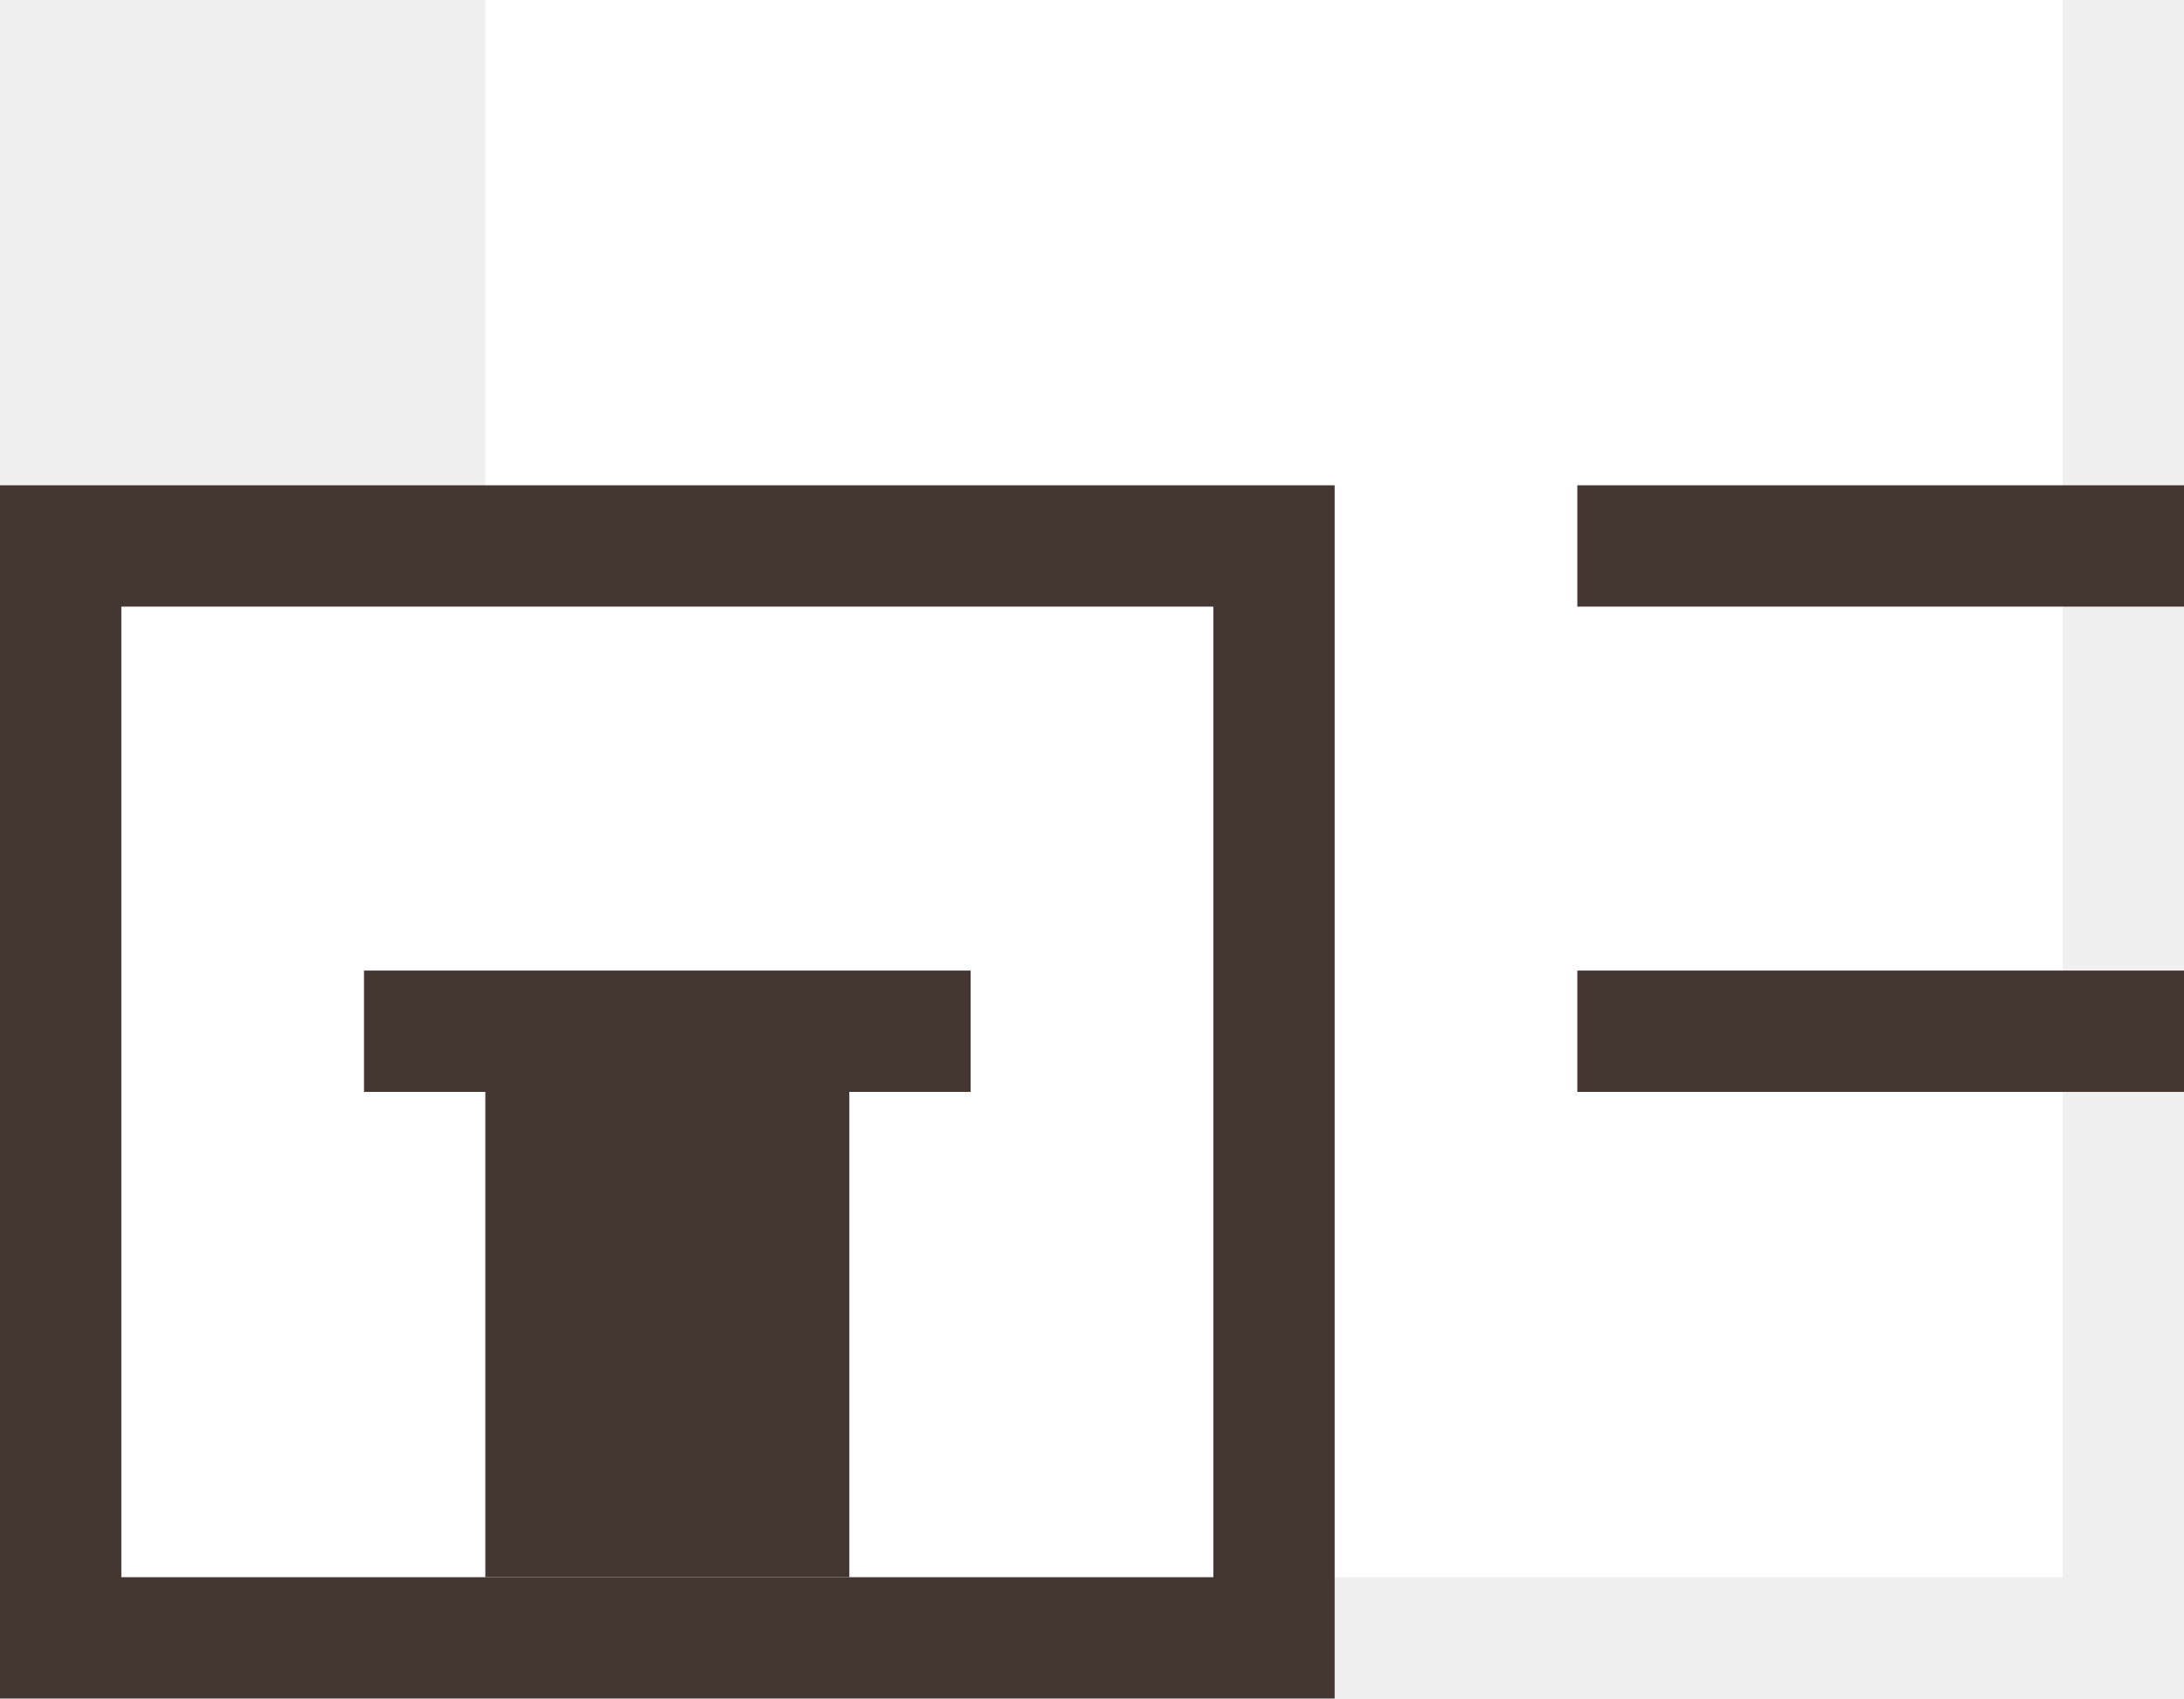
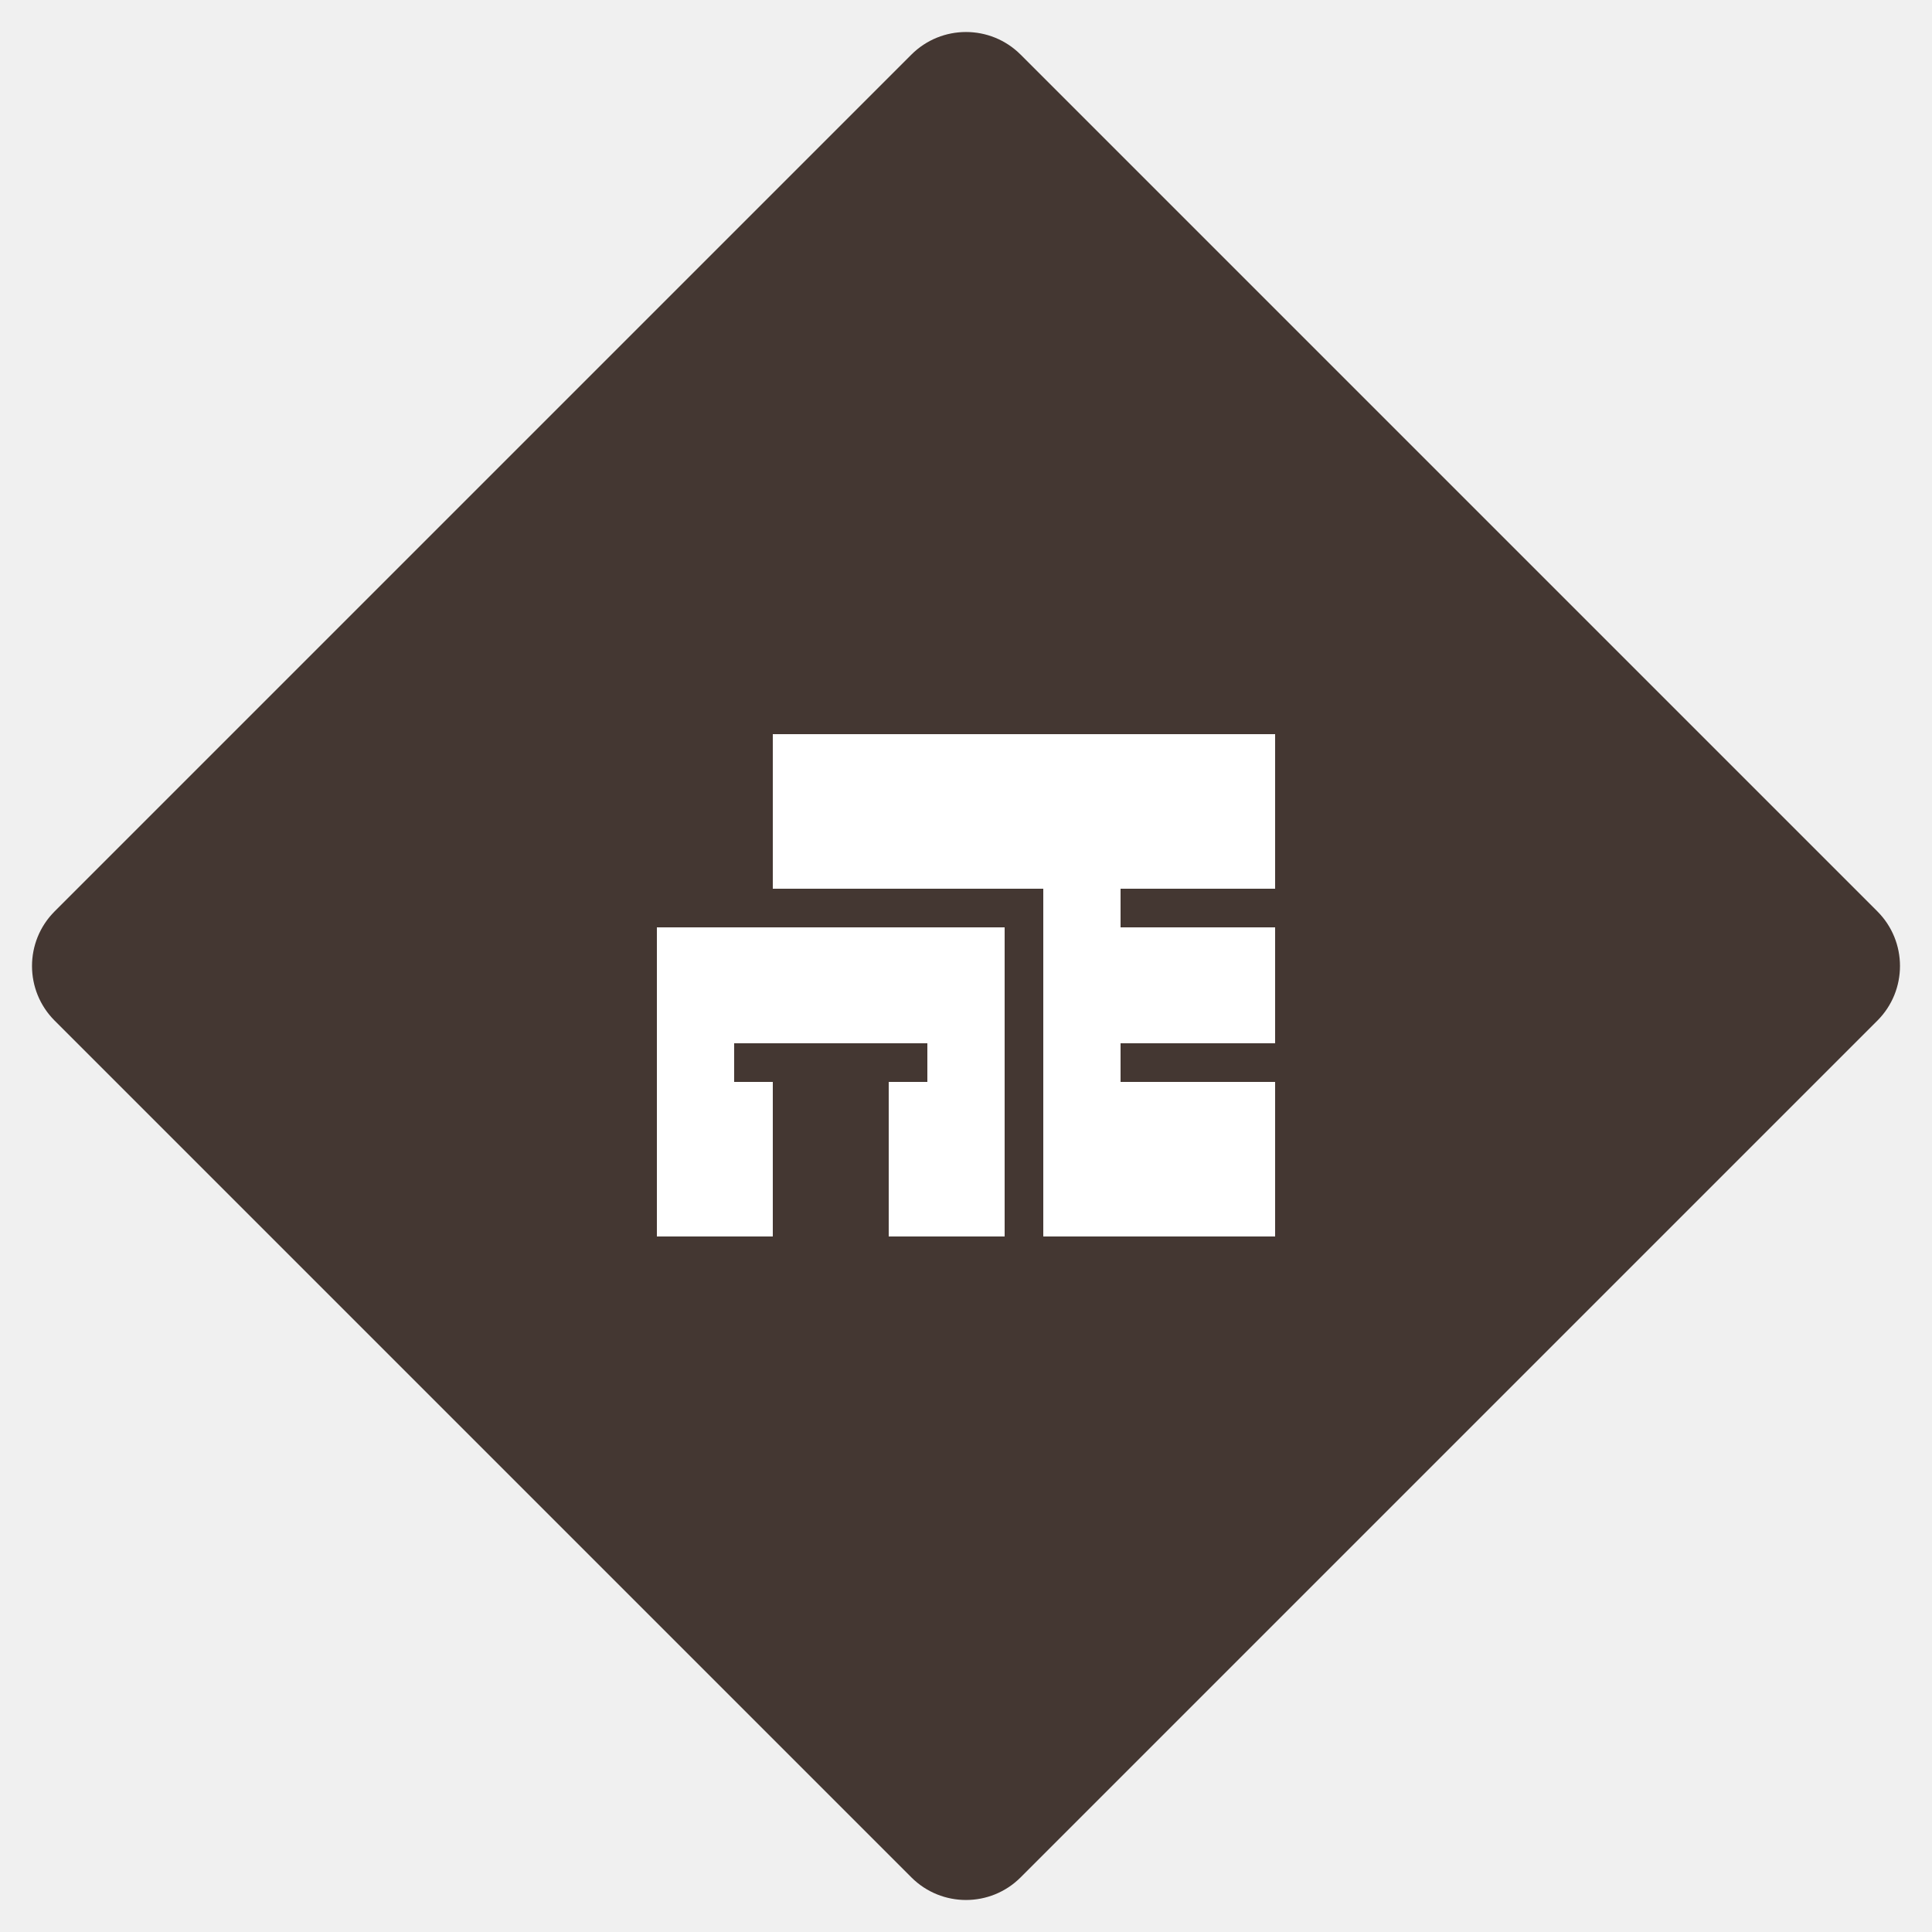
- <svg xmlns="http://www.w3.org/2000/svg" width="18" height="14" fill="none">
-   <path fill-rule="evenodd" clip-rule="evenodd" d="M17 13V0H4v13" fill="#fff" />
-   <path fill-rule="evenodd" clip-rule="evenodd" d="M.5 13.5h10v-9H.5v9z" fill="#fff" />
-   <path fill-rule="evenodd" clip-rule="evenodd" d="M11 4H0v10h11V4zM1 13h9V5H1v8z" fill="#443732" />
-   <path fill-rule="evenodd" clip-rule="evenodd" d="M7 13V9H4v4" fill="#443732" />
-   <path d="M8 8.5H3m15-4h-5m5 4h-5" stroke="#443732" />
+ <svg xmlns="http://www.w3.org/2000/svg" width="50" height="50" fill="none">
+   <path d="M23.586 1.414L1.414 23.586a2 2 0 000 2.828l22.172 22.172a2 2 0 002.828 0l22.172-22.172a2 2 0 000-2.828L26.414 1.414a2 2 0 00-2.828 0z" fill="#443732" />
+   <path fill-rule="evenodd" clip-rule="evenodd" d="M33 32V19H20v13" fill="#fff" />
+   <path fill-rule="evenodd" clip-rule="evenodd" d="M16.5 32.5h10v-9h-10v9z" fill="#fff" />
+   <path fill-rule="evenodd" clip-rule="evenodd" d="M27 23H16v10h11V23zm-10 9h9v-8h-9v8z" fill="#443732" />
+   <path fill-rule="evenodd" clip-rule="evenodd" d="M23 32v-4h-3v4" fill="#443732" />
+   <path d="M24 27.5h-5M34 23.5h-5M34 27.5h-5" stroke="#443732" />
</svg>
